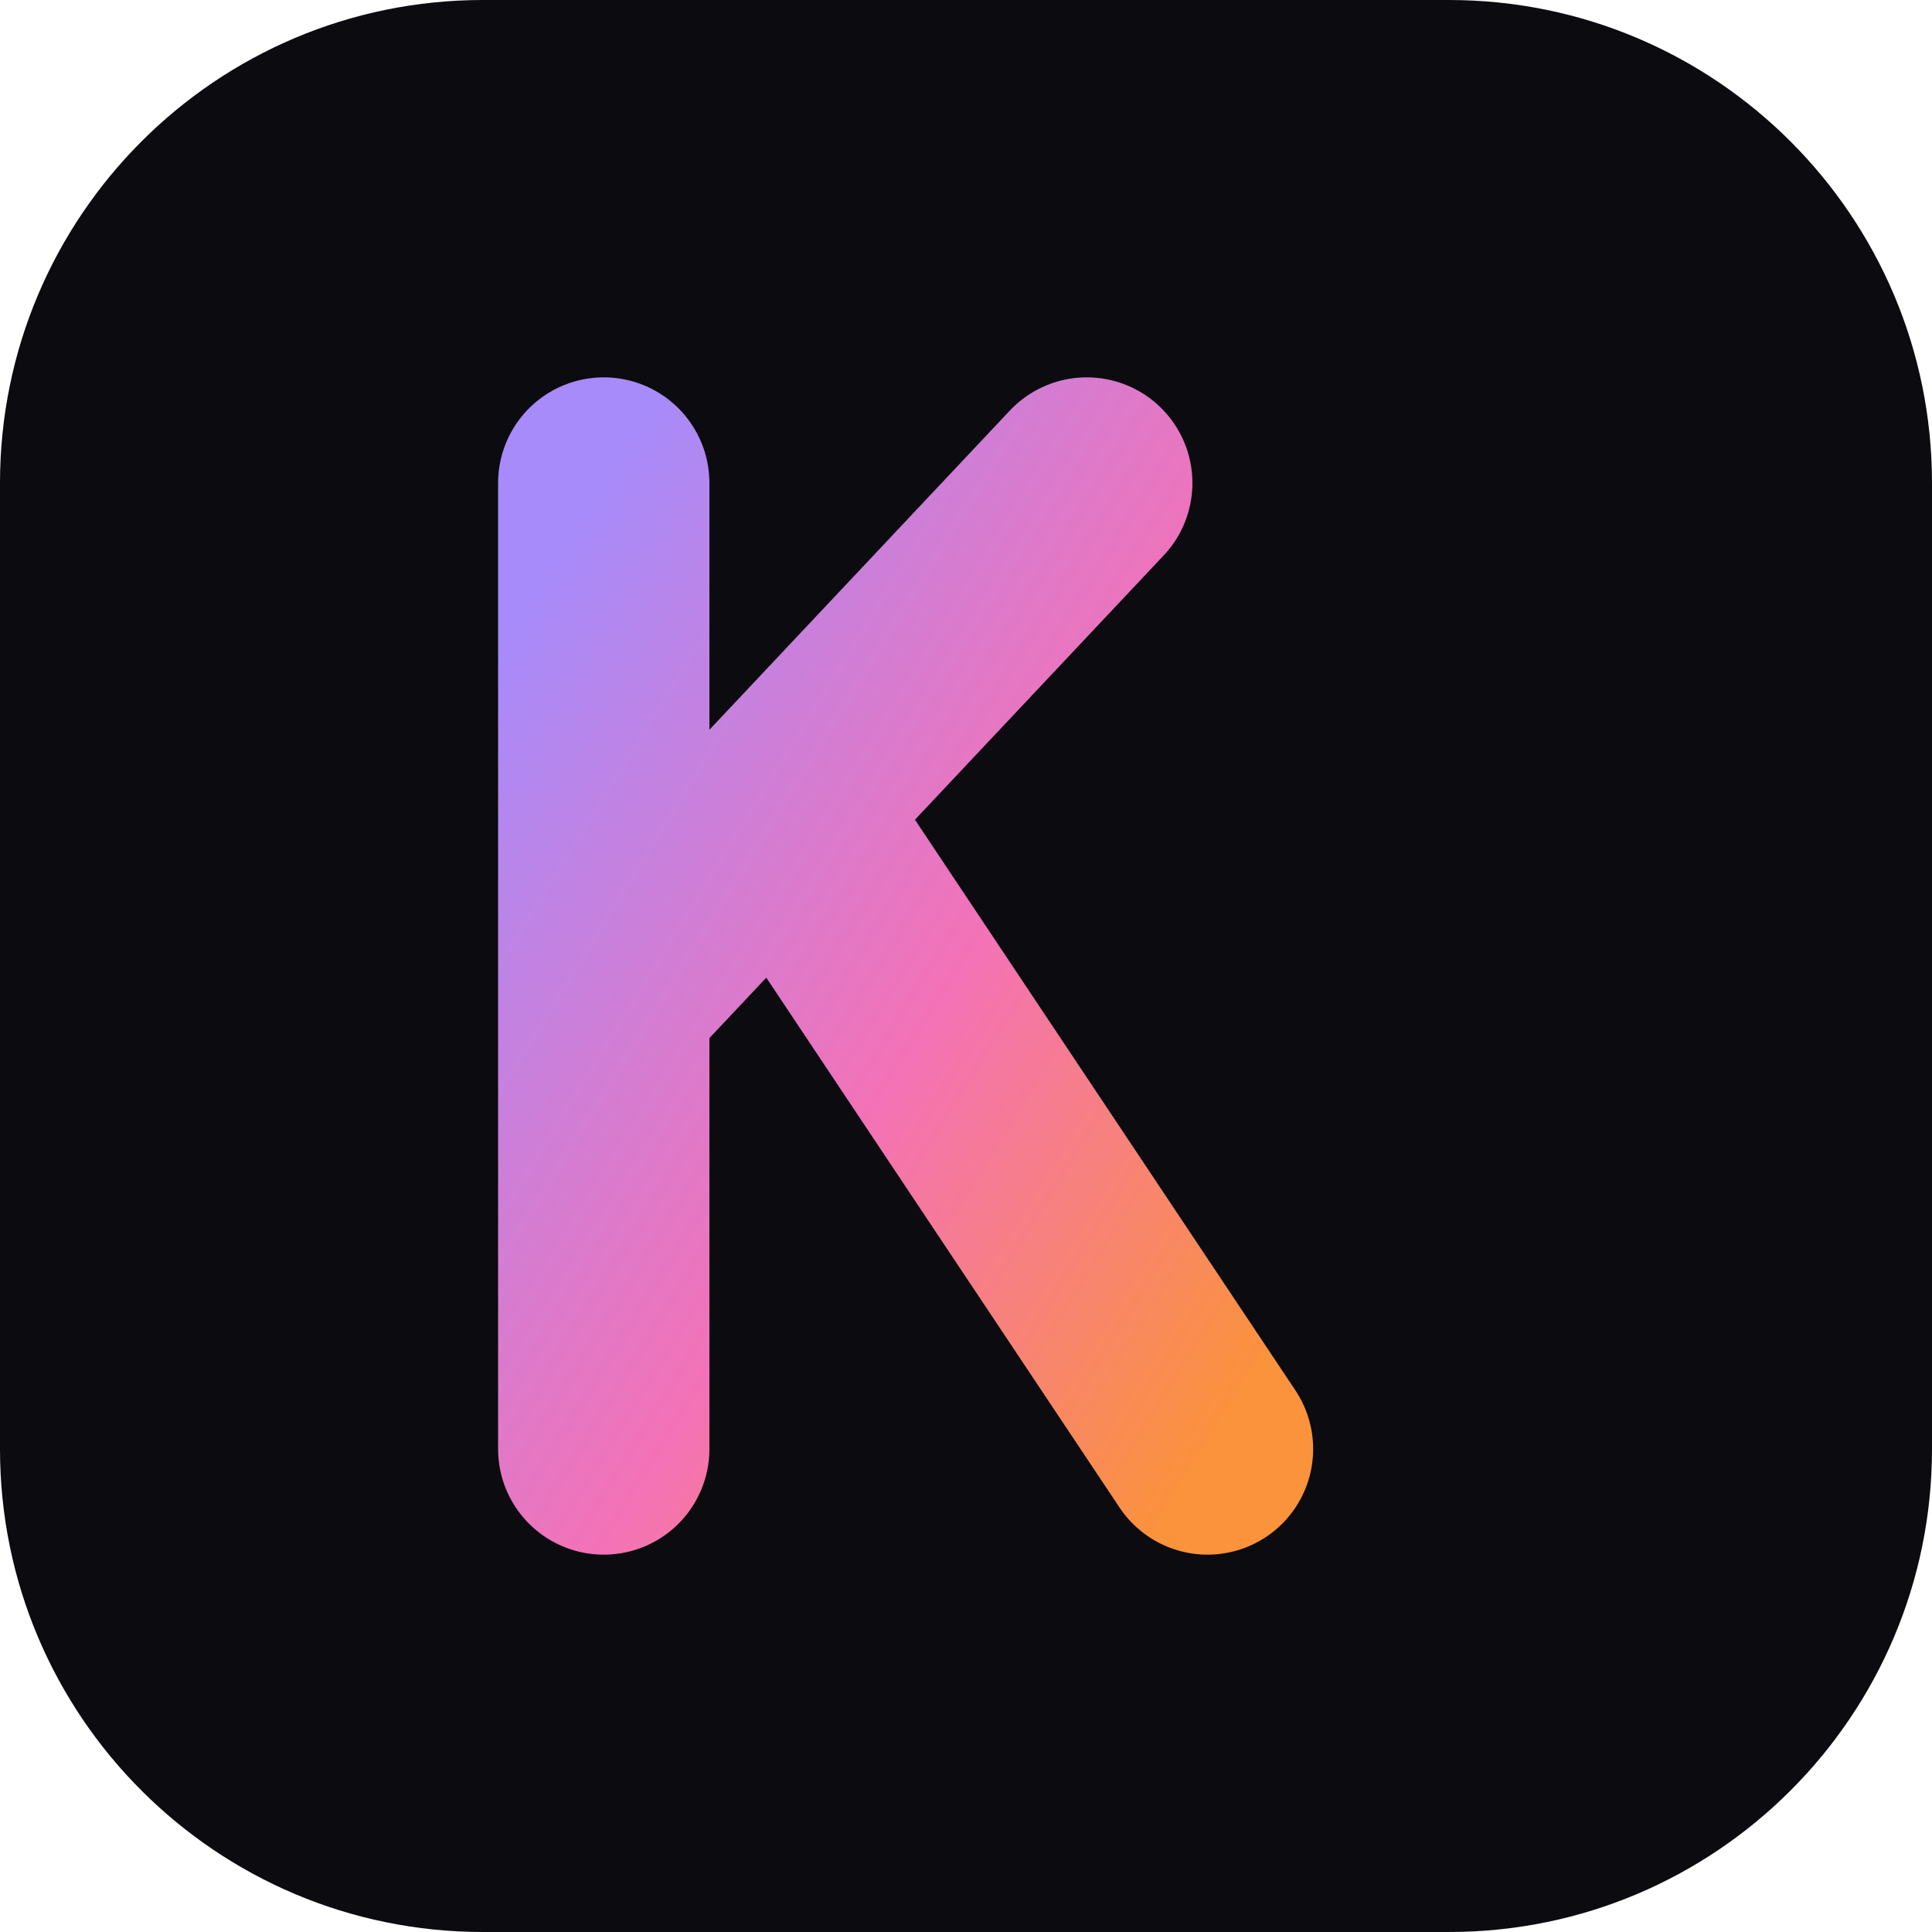
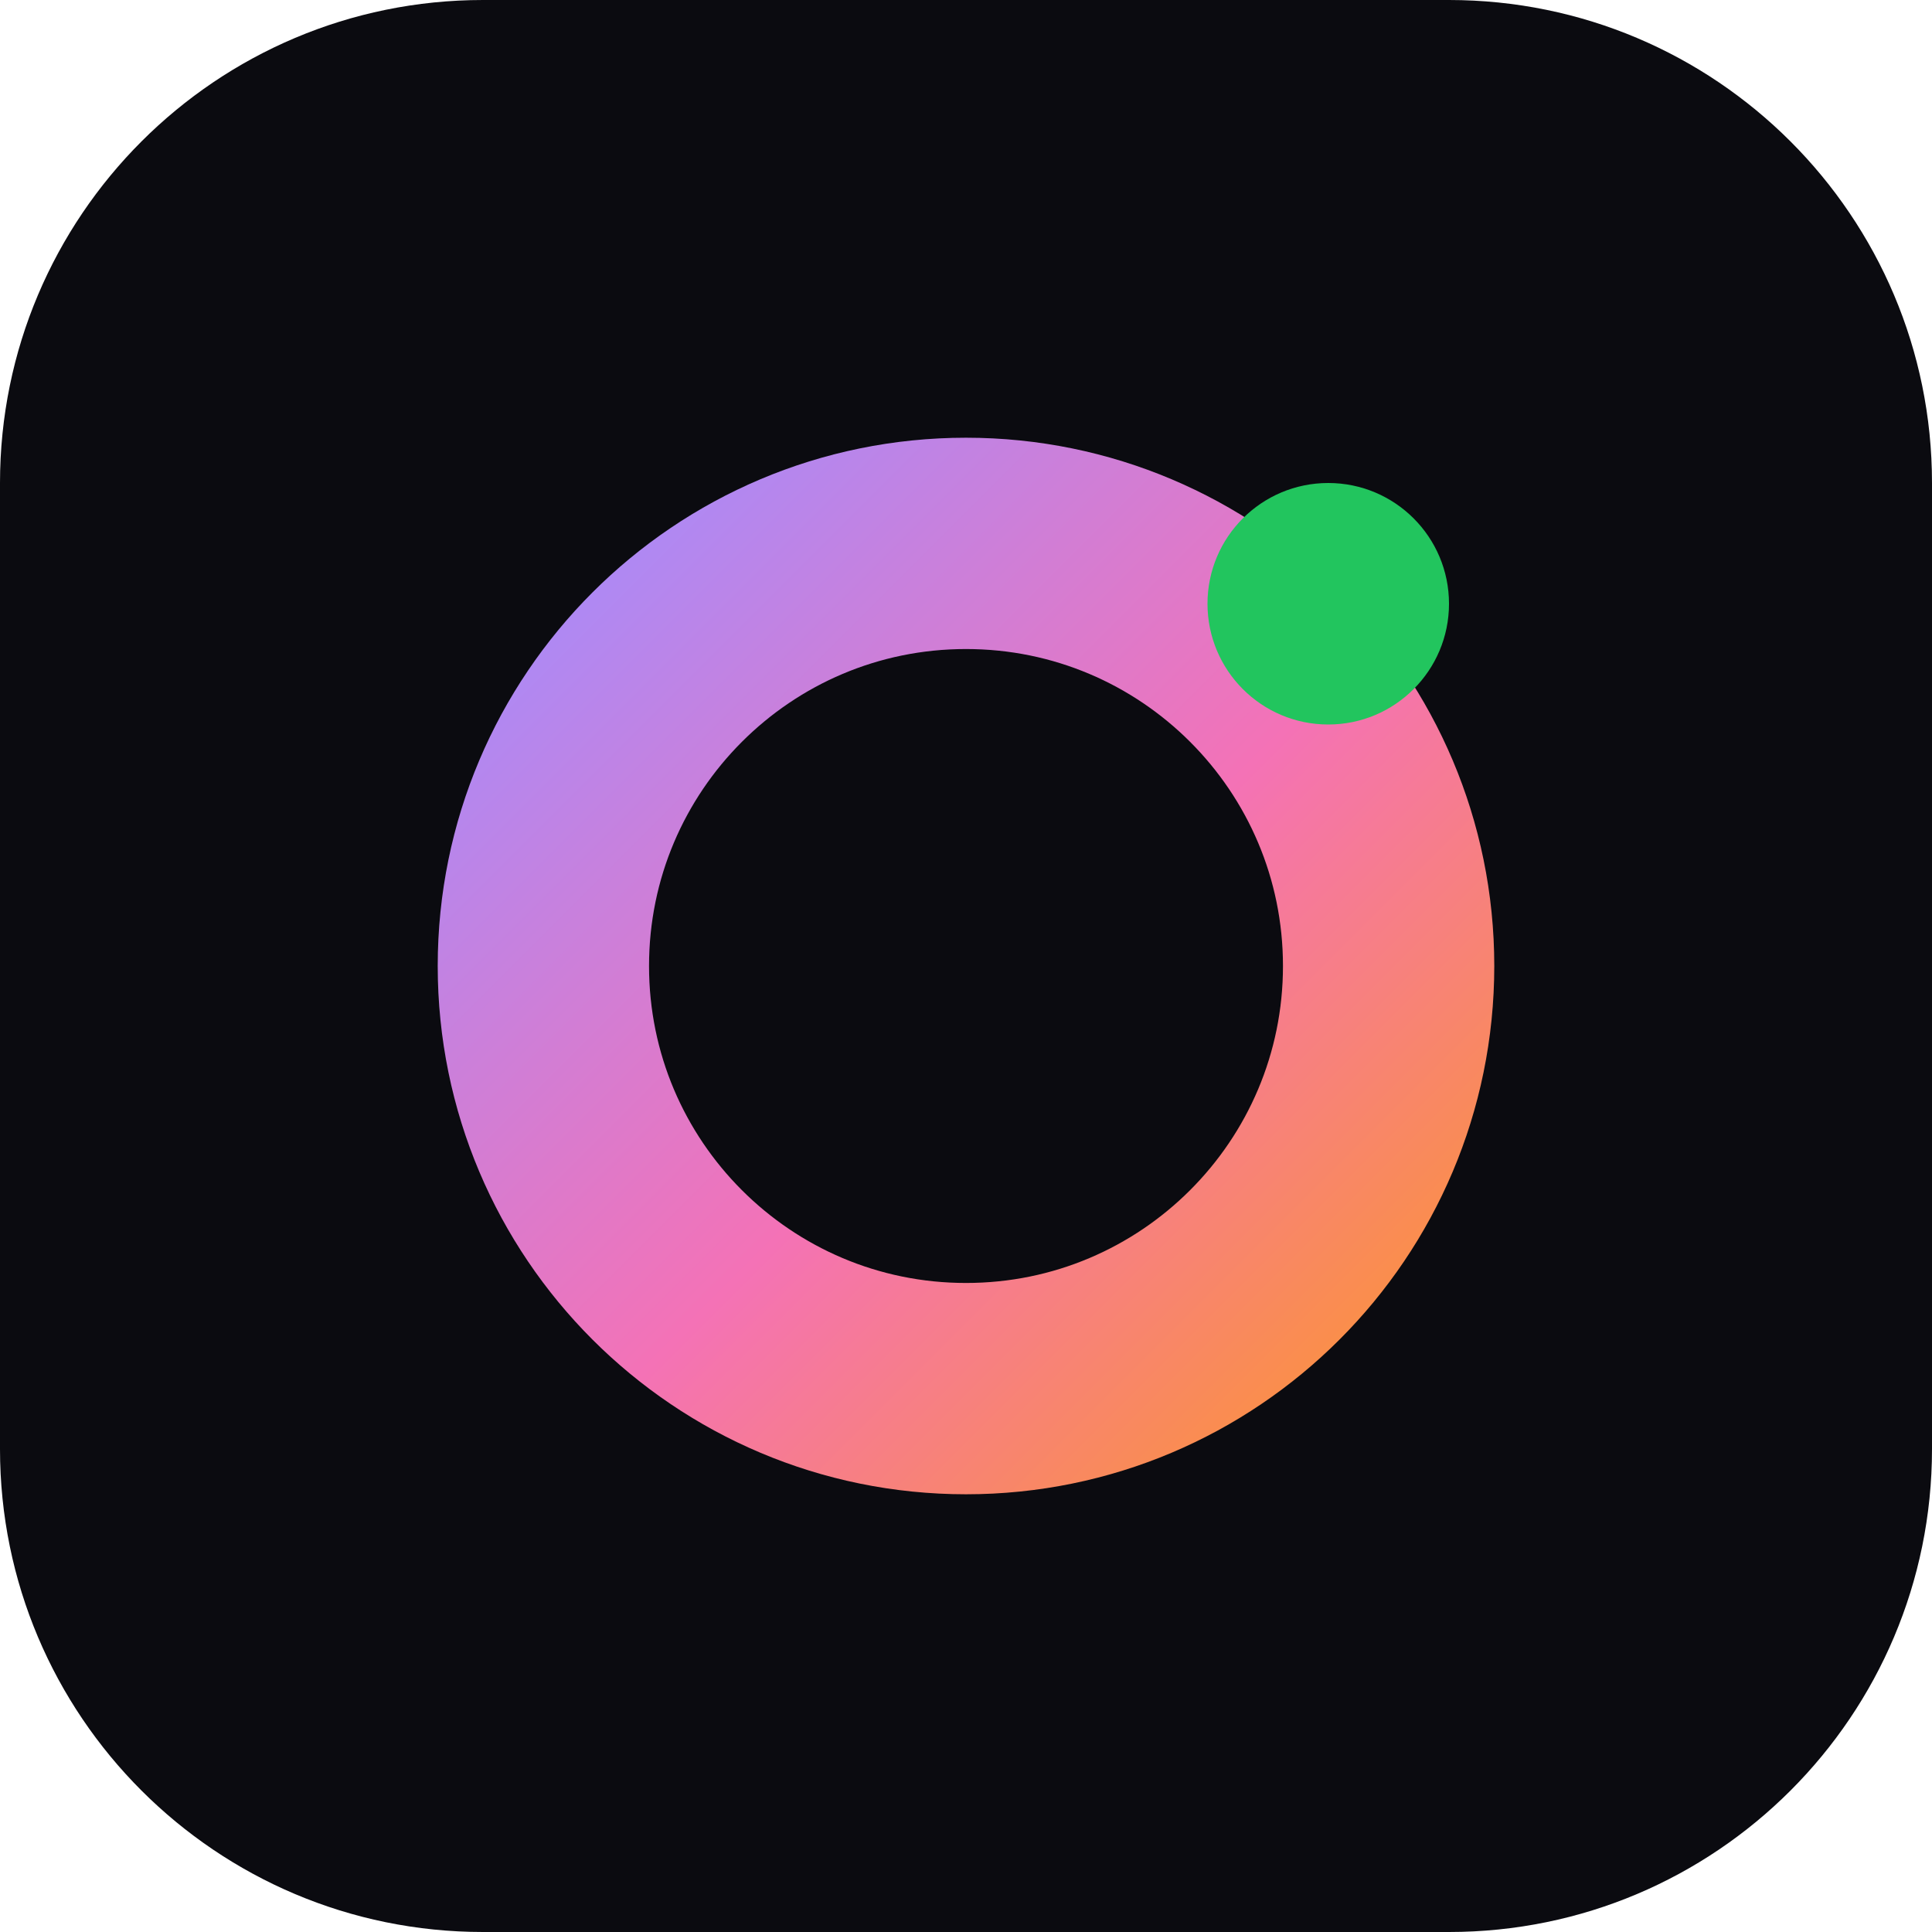
<svg xmlns="http://www.w3.org/2000/svg" viewBox="0 0 64 64">
  <defs>
    <linearGradient id="g" x1="0" x2="1" y1="0" y2="1">
      <stop offset="0" stop-color="#a78bfa" />
      <stop offset=".55" stop-color="#f472b6" />
      <stop offset="1" stop-color="#fb923c" />
    </linearGradient>
  </defs>
  <rect width="64" height="64" rx="16" fill="#0b0b10" />
-   <path d="M20 16v32M20 33l16-17M26 27l14 21" stroke="url(#g)" stroke-width="7" stroke-linecap="round" stroke-linejoin="round" fill="none" />
+   <circle cx="32" cy="32" r="14" stroke="url(#g)" stroke-width="7" fill="none" />
+   <circle cx="44" cy="20" r="4" fill="#22c55e" />
</svg>
